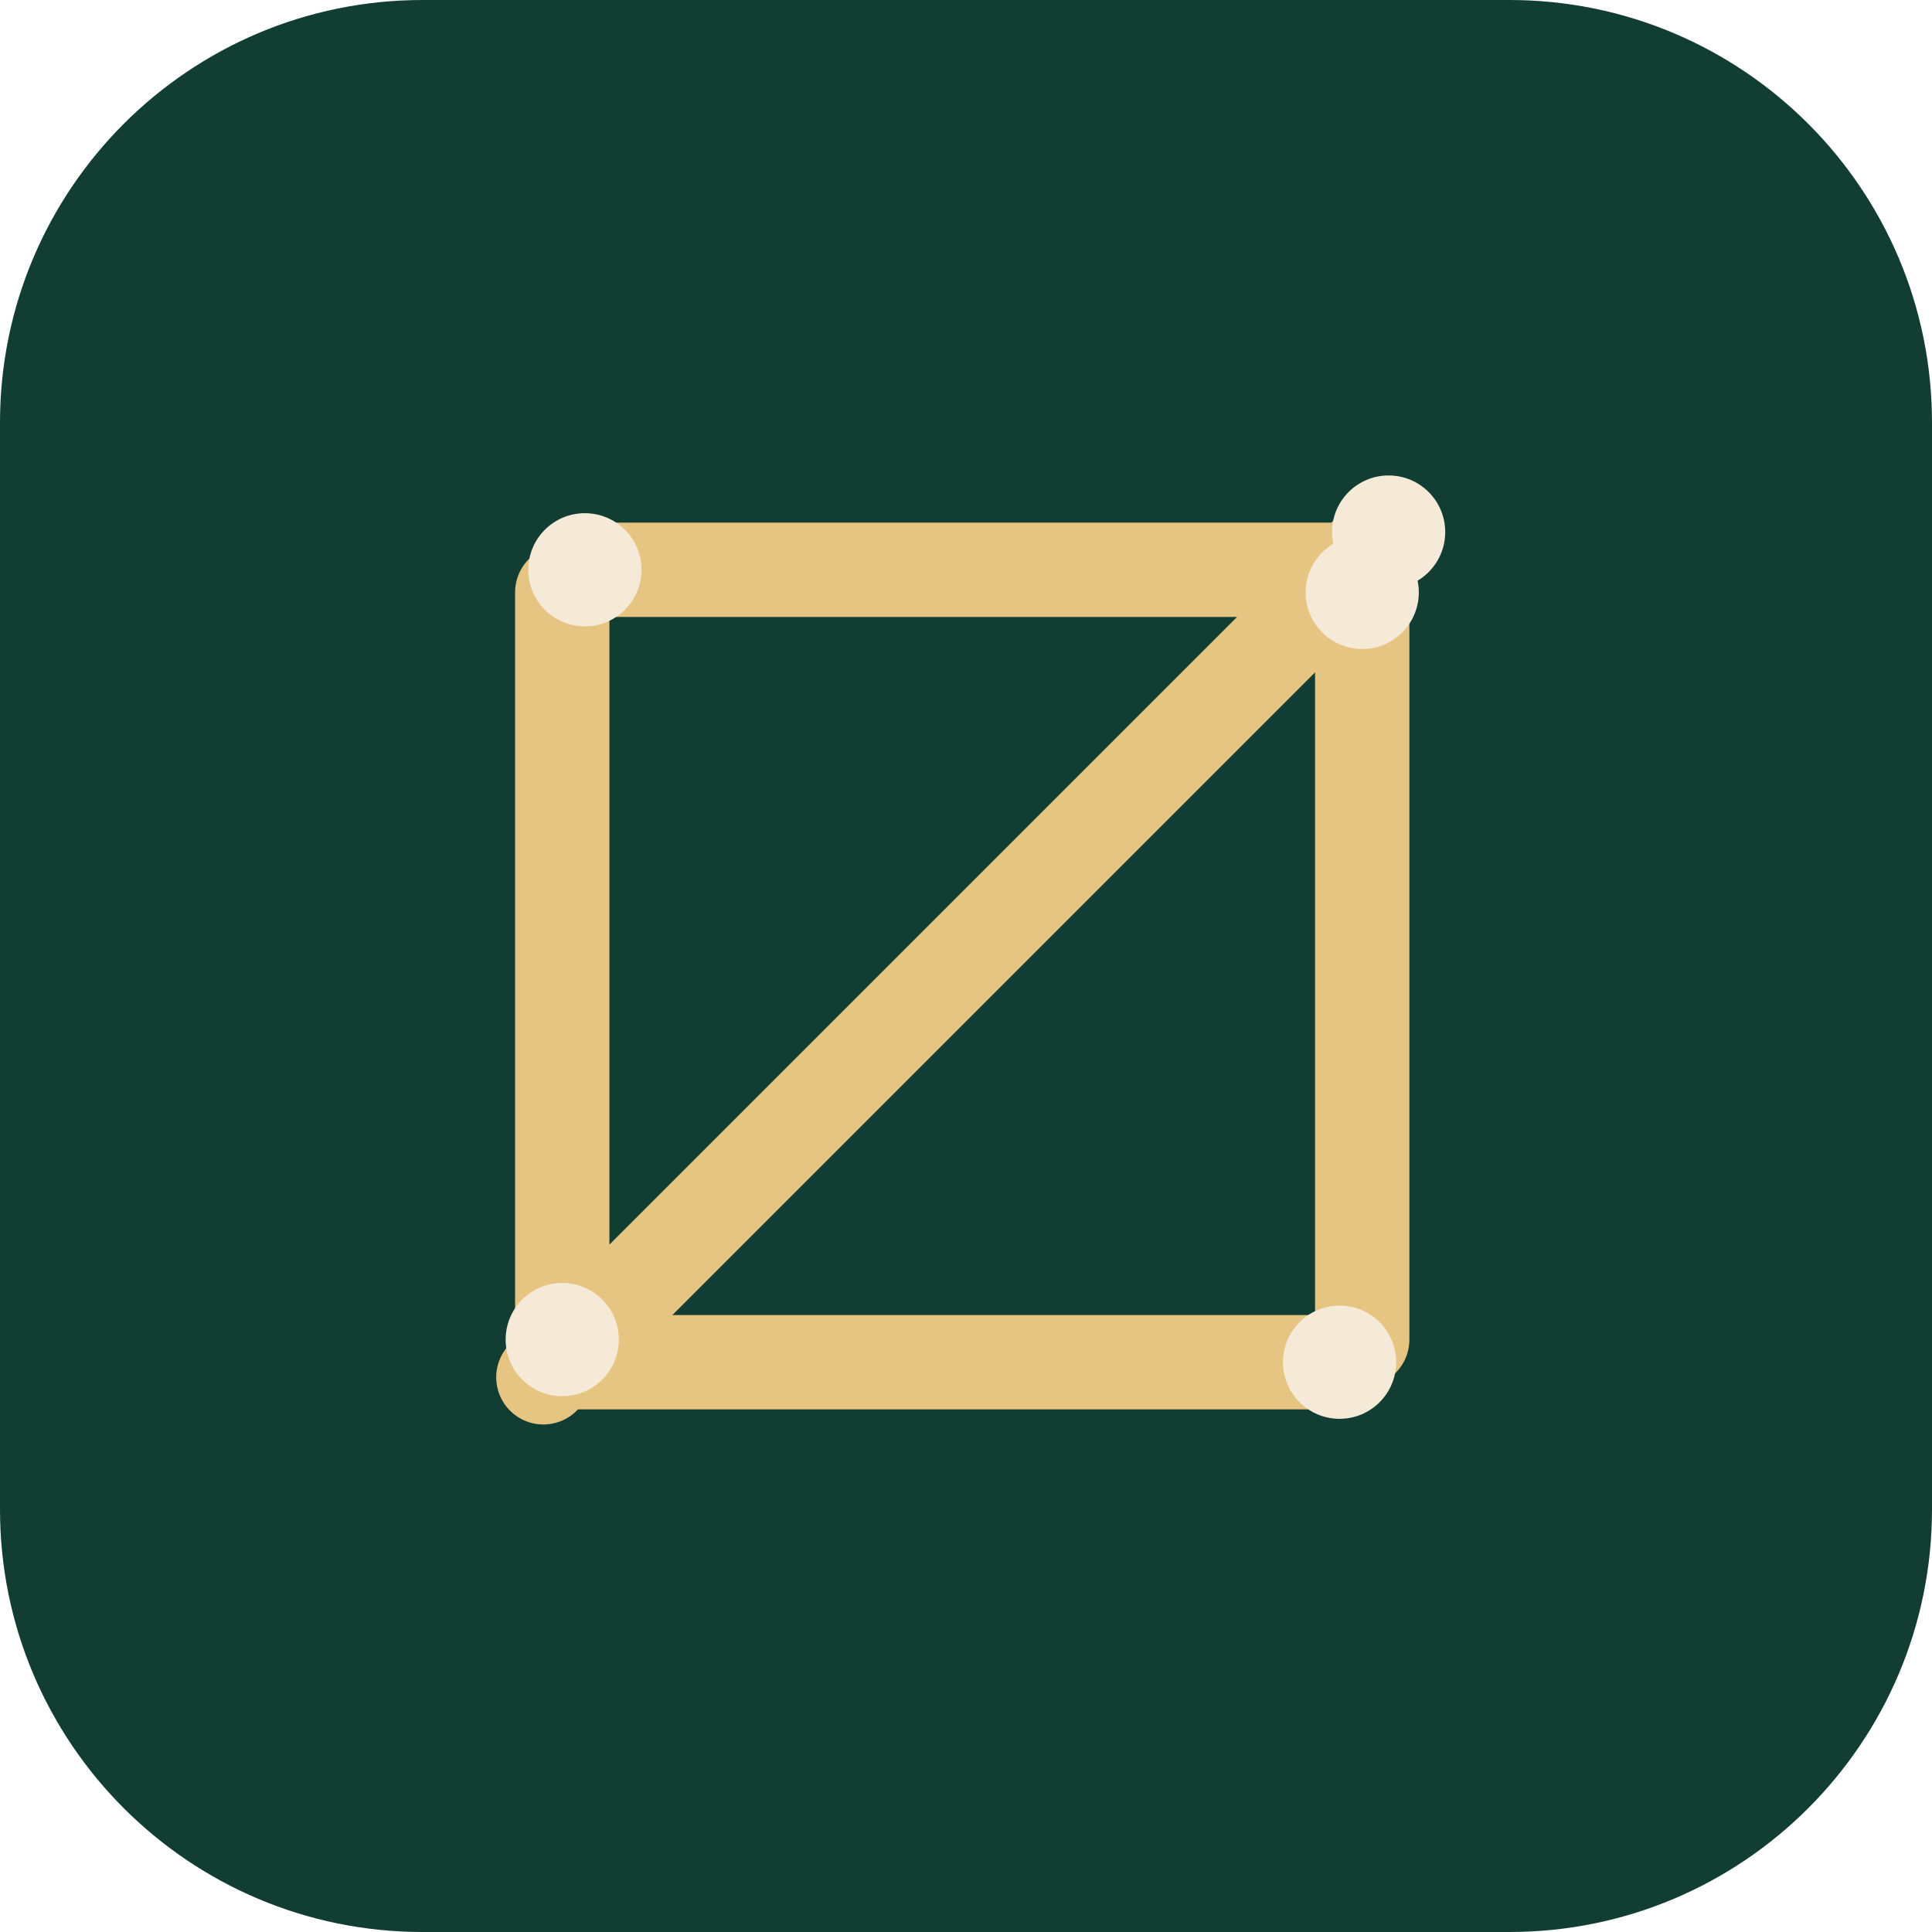
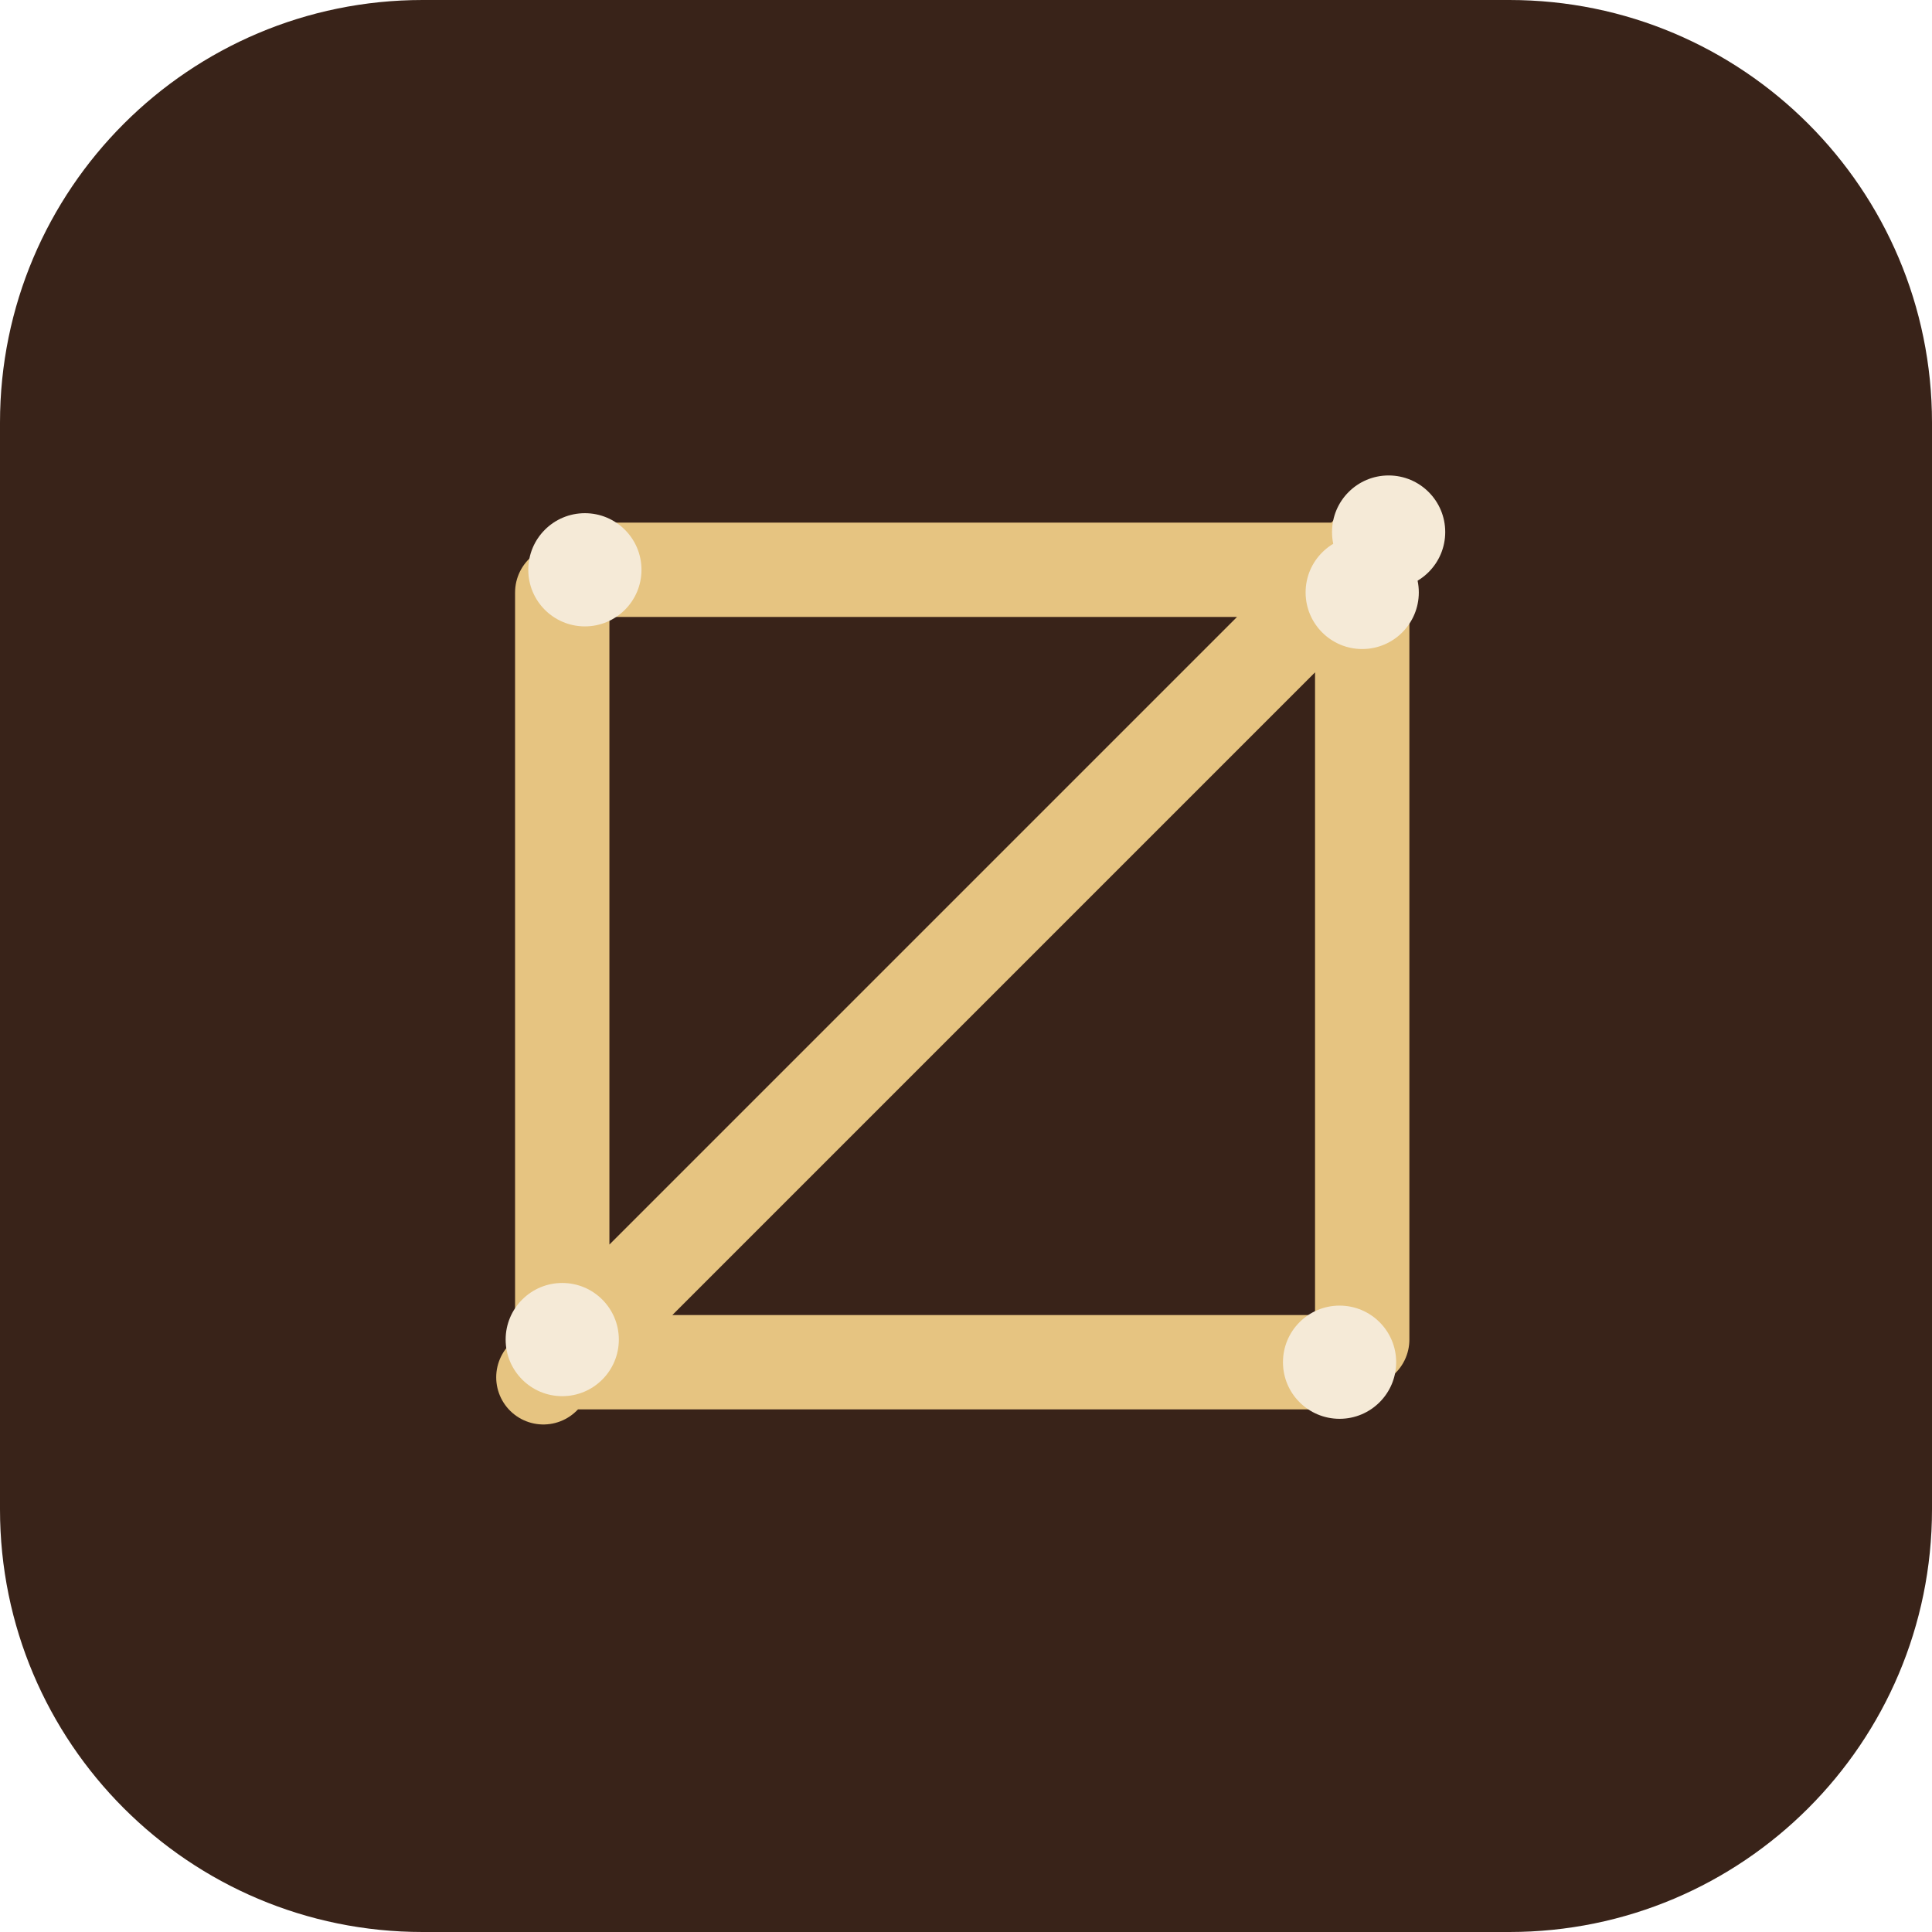
<svg xmlns="http://www.w3.org/2000/svg" viewBox="0 0 512 512">
-   <rect width="512" height="512" rx="112" fill="#123d32" />
+   <rect width="512" height="512" rx="112" fill="#392319" />
  <g stroke="#e6c481" stroke-width="25" stroke-linecap="round">
    <path d="M155 151h202M361 157v198M355 361H153M149 355V157M144 365l224-224" />
  </g>
  <g fill="#f5ead7">
    <circle cx="155" cy="151" r="15" />
    <circle cx="361" cy="157" r="15" />
    <circle cx="355" cy="361" r="15" />
    <circle cx="149" cy="355" r="15" />
    <circle cx="368" cy="141" r="15" />
  </g>
</svg>
